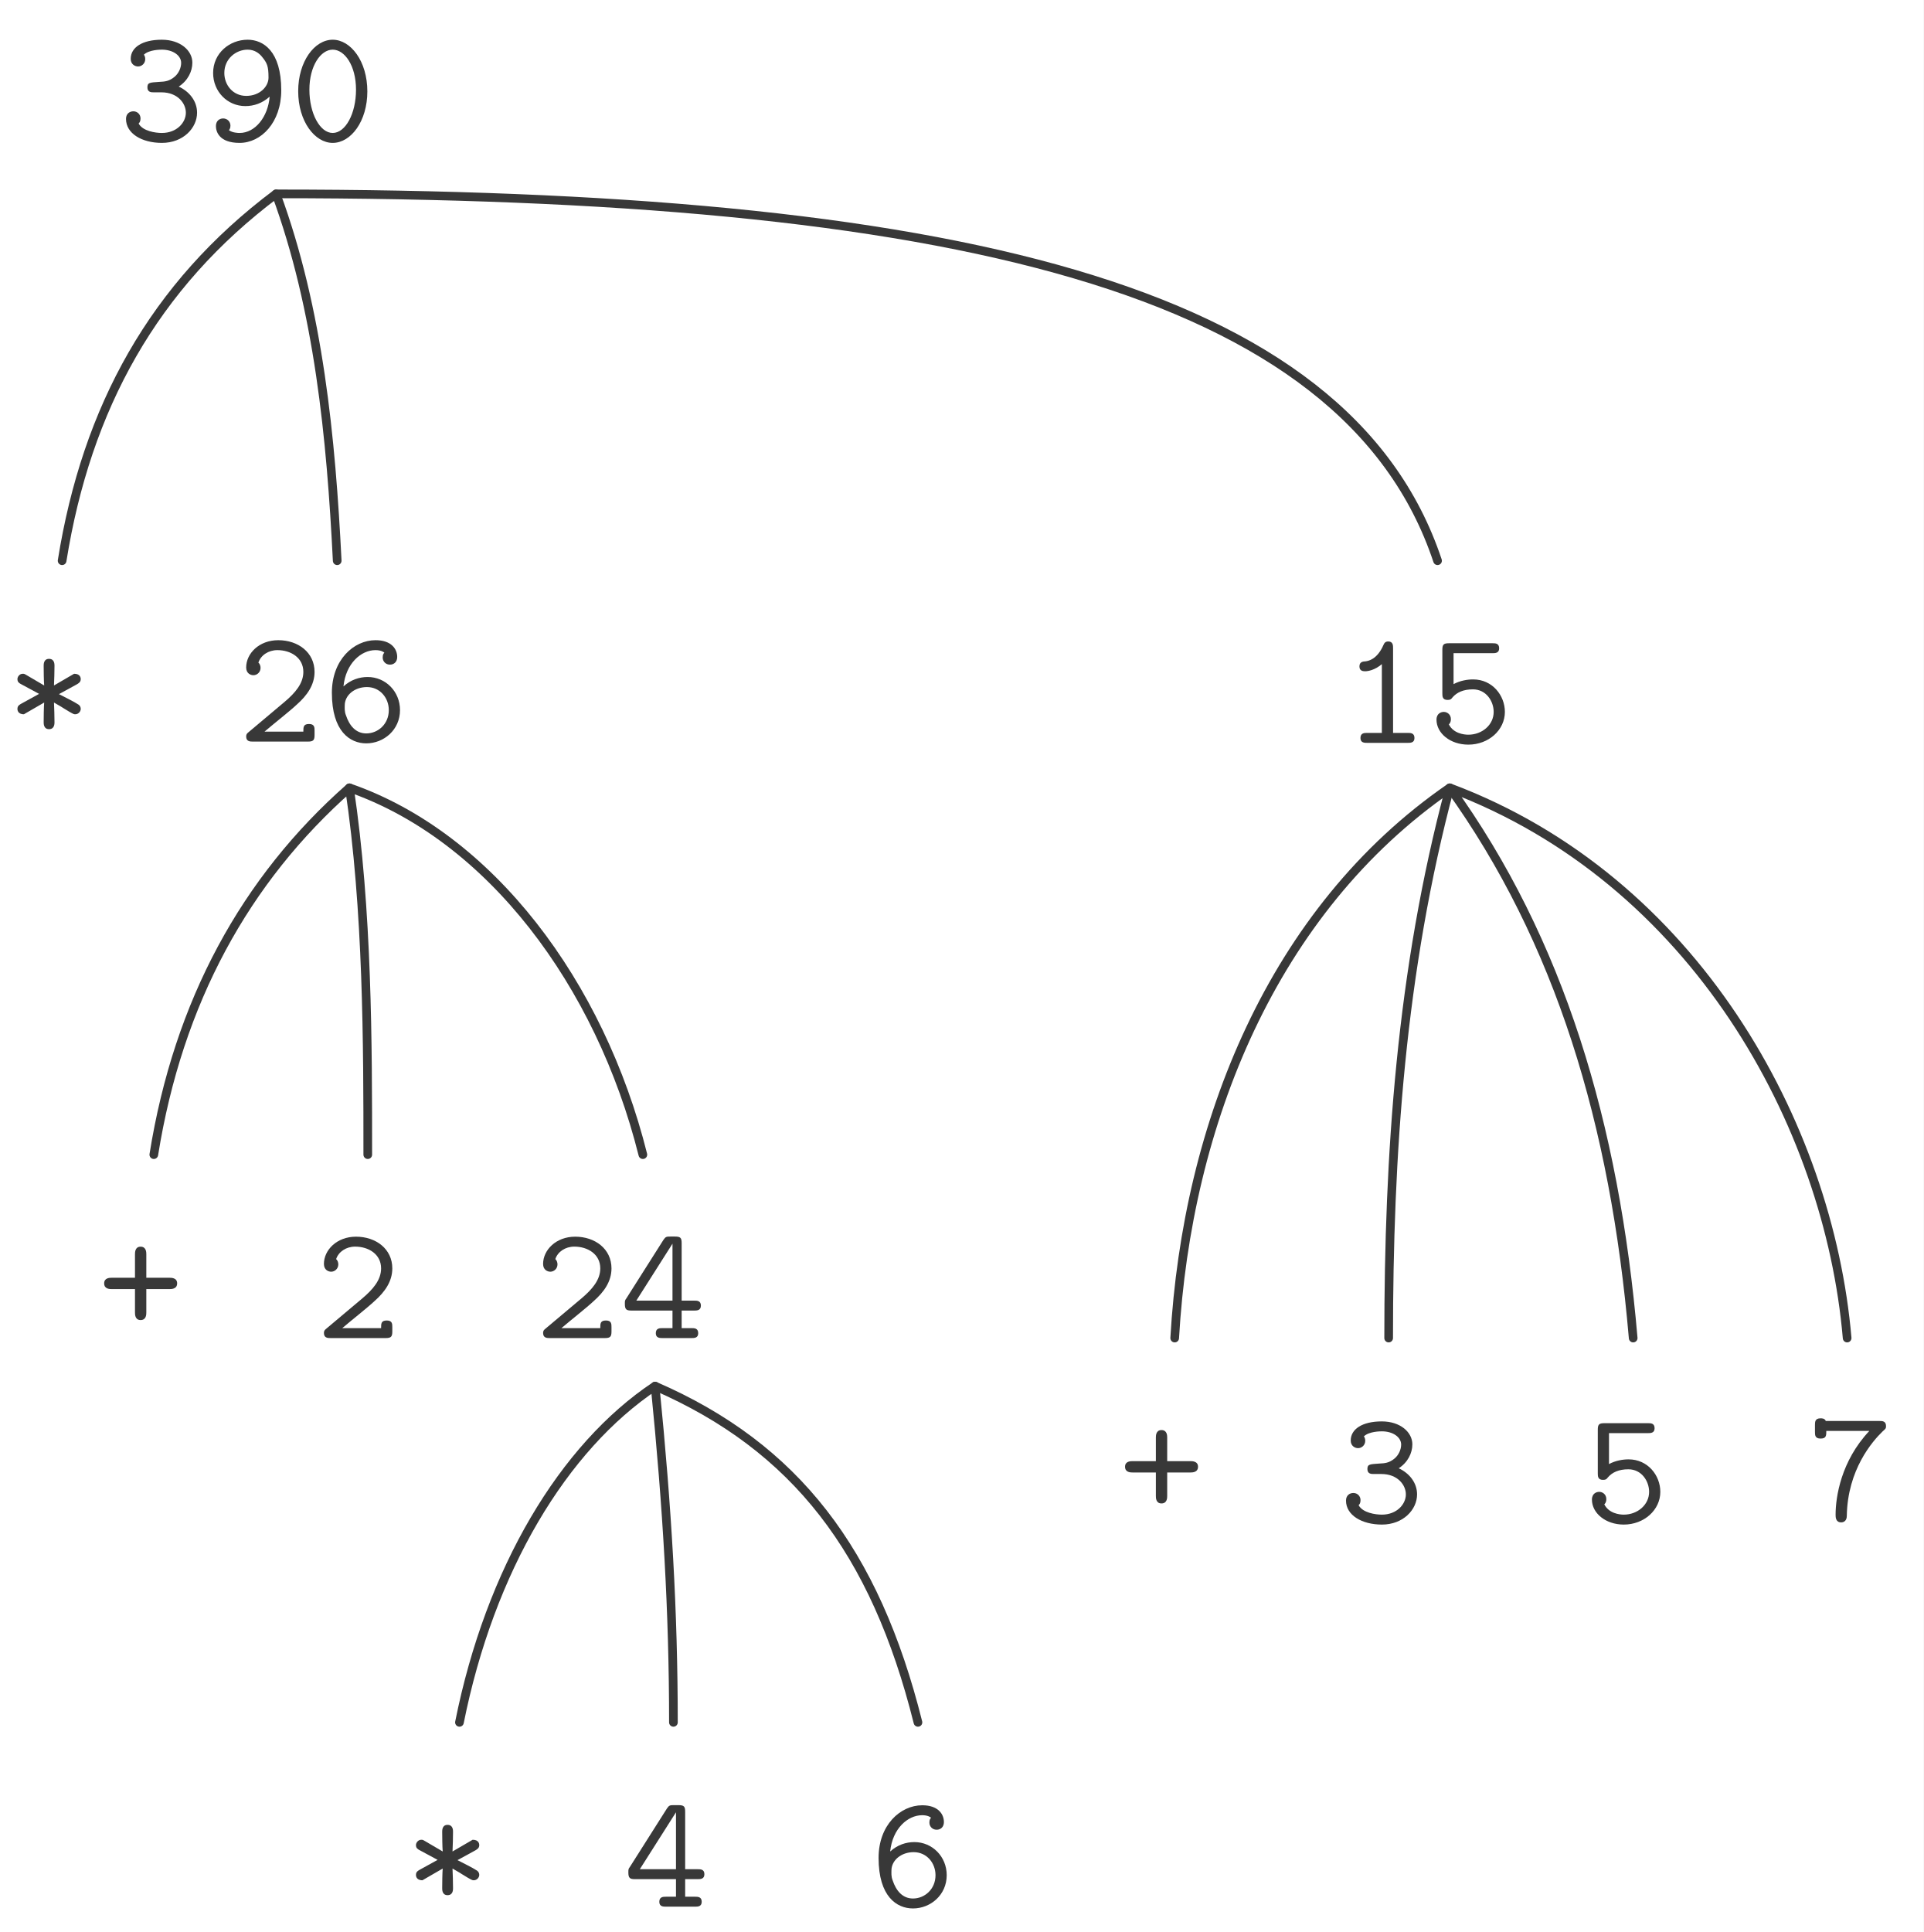
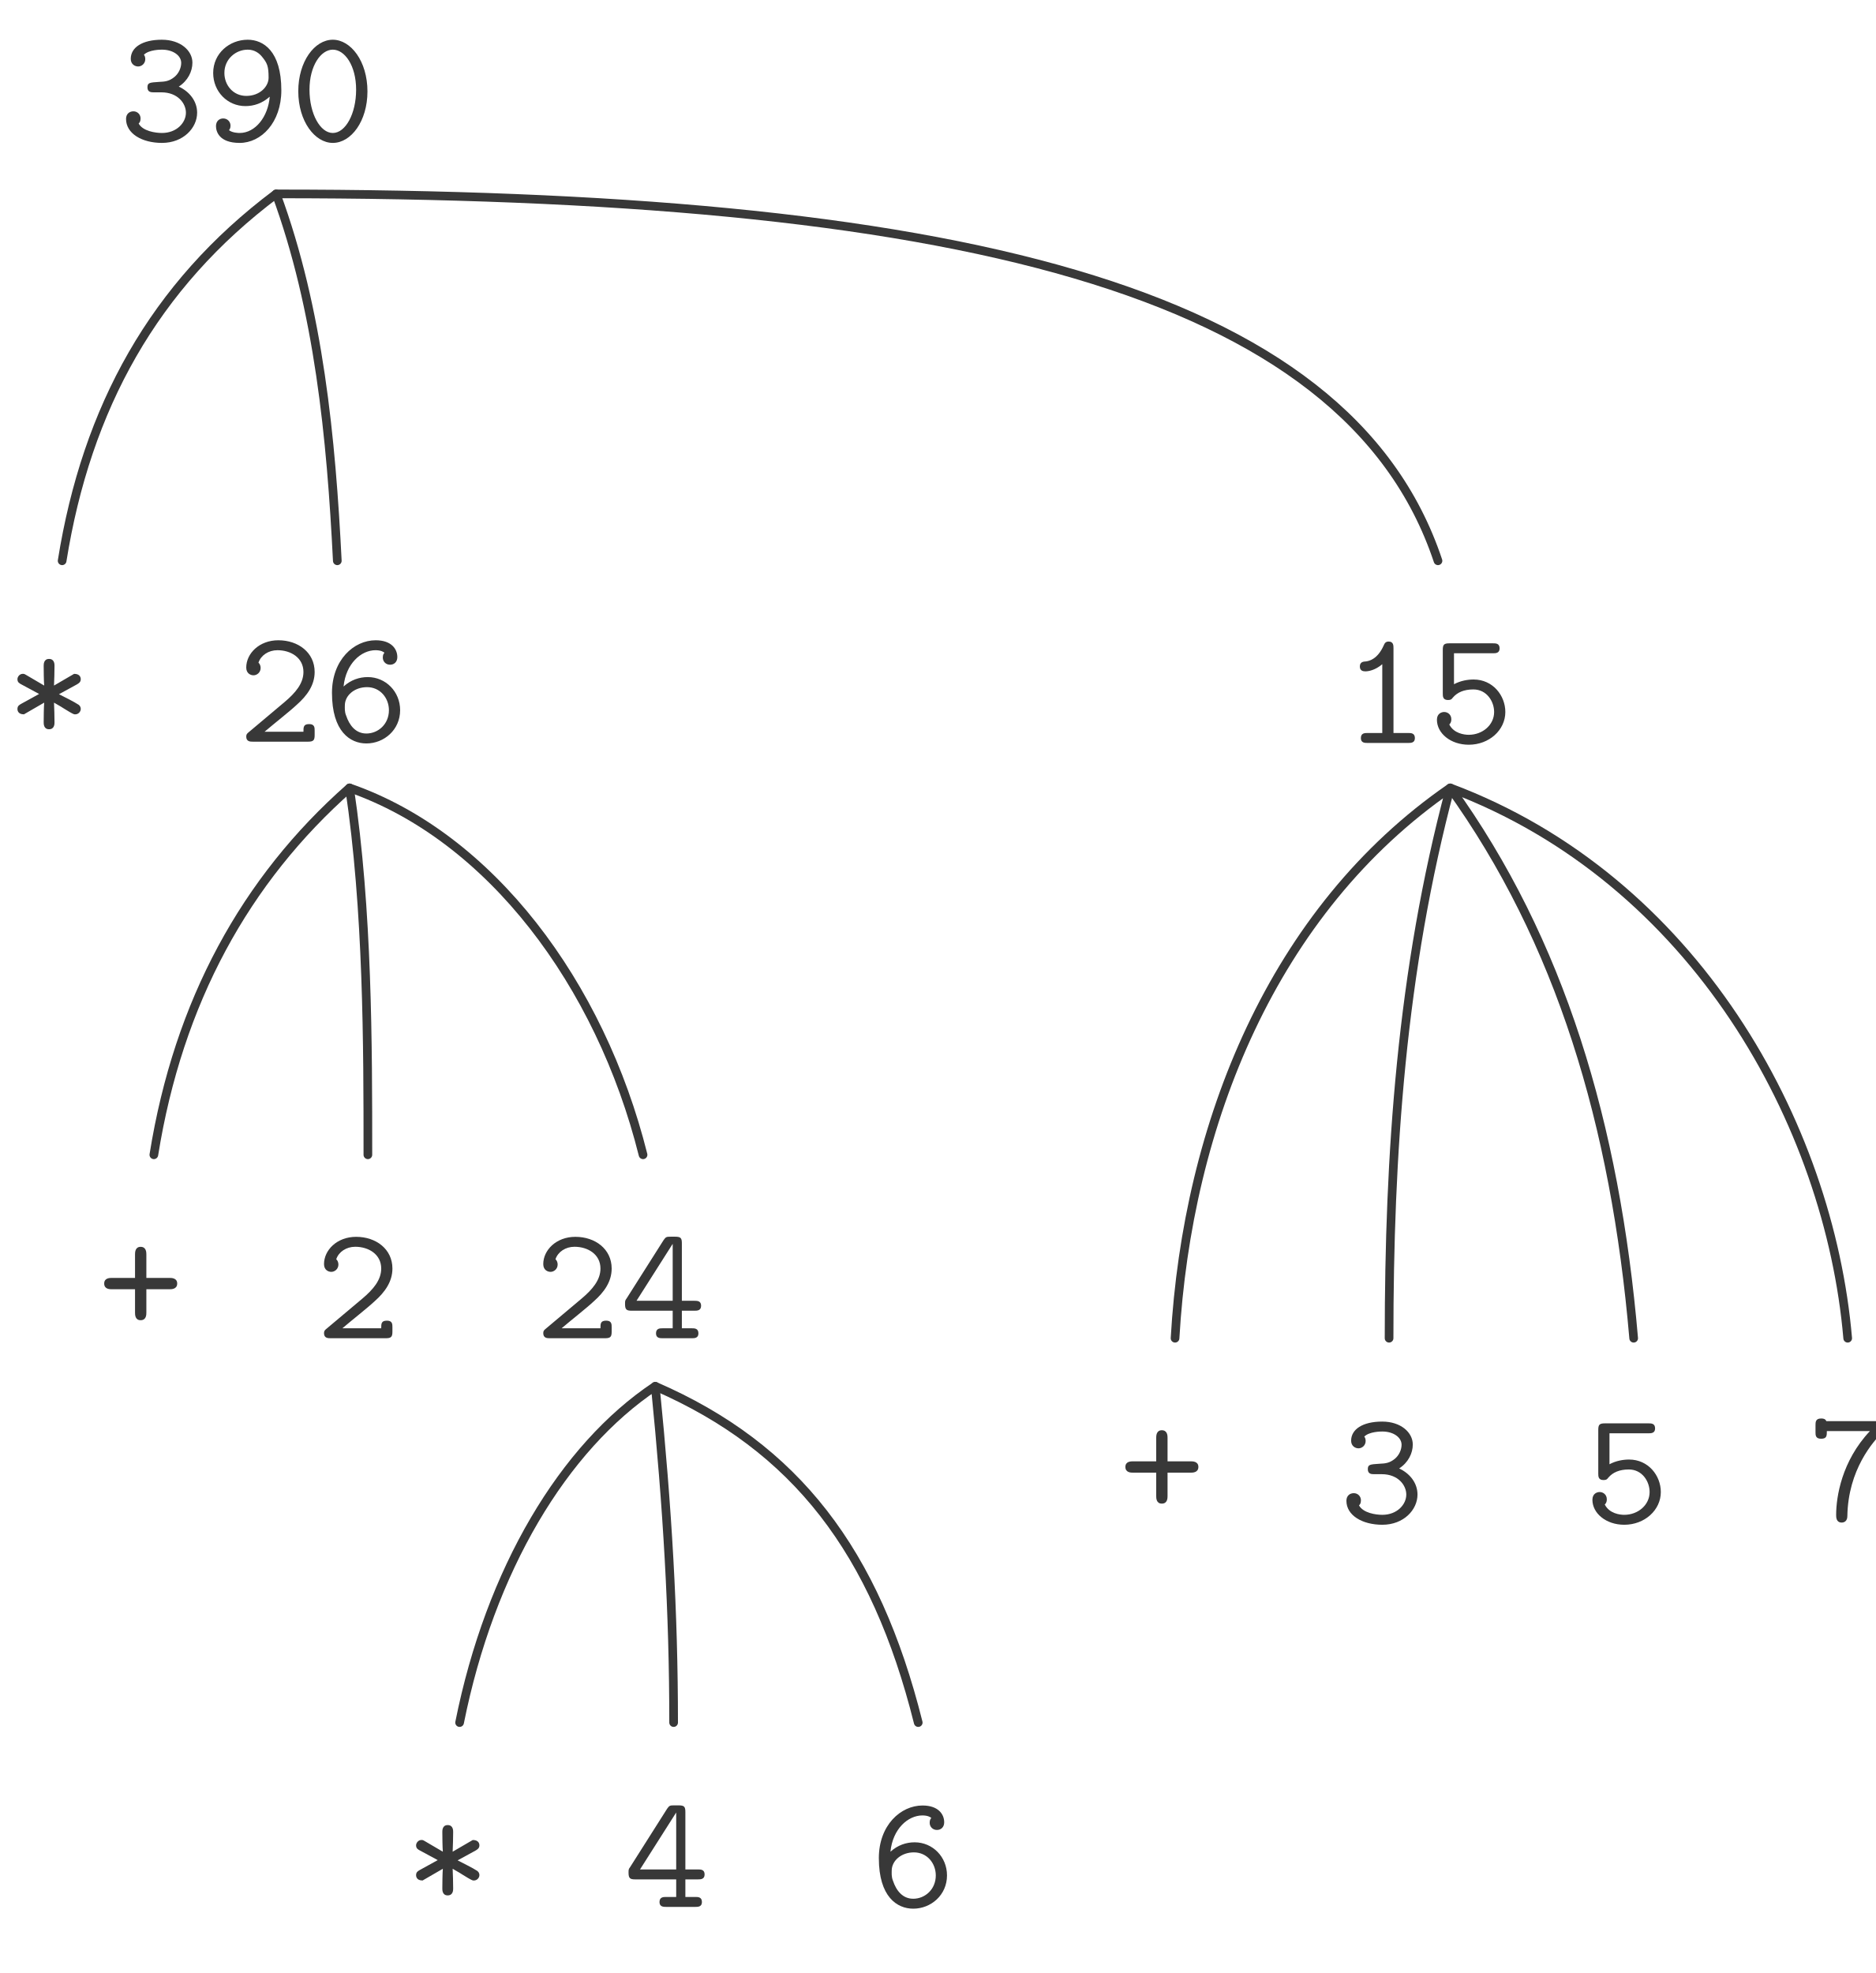
- <svg xmlns="http://www.w3.org/2000/svg" preserveAspectRatio="xMinYMin meet" viewBox="0 0 236 237" id="svg2" style="display:inline" version="1.1">
+ <svg xmlns="http://www.w3.org/2000/svg" preserveAspectRatio="xMinYMin meet" viewBox="0 0 230 242" id="svg2" style="display:inline" version="1.1" width="230" height="242">
  <defs id="defs4">
    <marker refX="0" refY="0" orient="auto" id="Arrow1Mend" style="overflow:visible">
-       <path d="M 0,0 5,-5 -12.5,0 5,5 0,0 z" transform="matrix(-0.4,0,0,-0.4,-4,0)" id="path3842" style="fill-rule:evenodd;stroke:#383838;stroke-width:1pt;marker-start:none" />
+       <path d="M 0,0 5,-5 -12.5,0 5,5 Z" transform="matrix(-0.4,0,0,-0.4,-4,0)" id="path3842" style="fill-rule:evenodd;stroke:#383838;stroke-width:1pt;marker-start:none" />
    </marker>
  </defs>
-   <rect width="100%" height="100%" fill="white" />
+   <rect width="101.854%" height="103.708%" fill="#ffffff" id="rect15" x="0" y="0" style="stroke-width:1.028" />
  <g transform="translate(-145.5054,-223.6979)" id="layer2" style="display:inline">
-     <text x="513.571" y="283.076" id="text3021" xml:space="preserve" style="font-size:20px;font-style:normal;font-variant:normal;font-weight:normal;font-stretch:normal;line-height:125%;letter-spacing:0px;word-spacing:0px;fill:#383838;fill-opacity:1;stroke:none;font-family:Latin Modern Mono;-inkscape-font-specification:Latin Modern Mono">
+     <text x="513.571" y="283.076" id="text3021" xml:space="preserve" style="font-style:normal;font-variant:normal;font-weight:normal;font-stretch:normal;font-size:20px;line-height:125%;font-family:'Latin Modern Mono';-inkscape-font-specification:'Latin Modern Mono';letter-spacing:0px;word-spacing:0px;fill:#383838;fill-opacity:1;stroke:none">
      <tspan x="513.571" y="283.076" id="tspan3023" />
    </text>
-     <text x="405.714" y="258.791" id="text3025" xml:space="preserve" style="font-size:20px;font-style:normal;font-variant:normal;font-weight:normal;font-stretch:normal;line-height:125%;letter-spacing:0px;word-spacing:0px;fill:#383838;fill-opacity:1;stroke:none;font-family:Courier New;-inkscape-font-specification:Courier New">
+     <text x="405.714" y="258.791" id="text3025" xml:space="preserve" style="font-style:normal;font-variant:normal;font-weight:normal;font-stretch:normal;font-size:20px;line-height:125%;font-family:'Courier New';-inkscape-font-specification:'Courier New';letter-spacing:0px;word-spacing:0px;fill:#383838;fill-opacity:1;stroke:none">
      <tspan x="405.714" y="258.791" id="tspan3027" />
    </text>
-     <text x="425" y="258.791" id="text3029" xml:space="preserve" style="font-size:20px;font-style:normal;font-variant:normal;font-weight:normal;font-stretch:normal;line-height:125%;letter-spacing:0px;word-spacing:0px;fill:#383838;fill-opacity:1;stroke:none;font-family:Latin Modern Mono;-inkscape-font-specification:Latin Modern Mono">
+     <text x="425" y="258.791" id="text3029" xml:space="preserve" style="font-style:normal;font-variant:normal;font-weight:normal;font-stretch:normal;font-size:20px;line-height:125%;font-family:'Latin Modern Mono';-inkscape-font-specification:'Latin Modern Mono';letter-spacing:0px;word-spacing:0px;fill:#383838;fill-opacity:1;stroke:none">
      <tspan x="425" y="258.791" id="tspan3031" />
    </text>
-     <text x="432.143" y="250.934" id="text3033" xml:space="preserve" style="font-size:20px;font-style:normal;font-variant:normal;font-weight:normal;font-stretch:normal;line-height:125%;letter-spacing:0px;word-spacing:0px;fill:#383838;fill-opacity:1;stroke:none;font-family:FreeMono;-inkscape-font-specification:FreeMono">
+     <text x="432.143" y="250.934" id="text3033" xml:space="preserve" style="font-style:normal;font-variant:normal;font-weight:normal;font-stretch:normal;font-size:20px;line-height:125%;font-family:FreeMono;-inkscape-font-specification:FreeMono;letter-spacing:0px;word-spacing:0px;fill:#383838;fill-opacity:1;stroke:none">
      <tspan x="432.143" y="250.934" id="tspan3035" />
    </text>
-     <text x="422.857" y="254.505" id="text3037" xml:space="preserve" style="font-size:20px;font-style:normal;font-variant:normal;font-weight:normal;font-stretch:normal;line-height:125%;letter-spacing:0px;word-spacing:0px;fill:#383838;fill-opacity:1;stroke:none;font-family:FreeMono;-inkscape-font-specification:FreeMono">
+     <text x="422.857" y="254.505" id="text3037" xml:space="preserve" style="font-style:normal;font-variant:normal;font-weight:normal;font-stretch:normal;font-size:20px;line-height:125%;font-family:FreeMono;-inkscape-font-specification:FreeMono;letter-spacing:0px;word-spacing:0px;fill:#383838;fill-opacity:1;stroke:none">
      <tspan x="422.857" y="254.505" id="tspan3039" />
    </text>
-     <text x="420.714" y="258.791" id="text3041" xml:space="preserve" style="font-size:20px;font-style:normal;font-variant:normal;font-weight:normal;font-stretch:normal;line-height:125%;letter-spacing:0px;word-spacing:0px;fill:#383838;fill-opacity:1;stroke:none;font-family:Liberation Mono;-inkscape-font-specification:Liberation Mono">
+     <text x="420.714" y="258.791" id="text3041" xml:space="preserve" style="font-style:normal;font-variant:normal;font-weight:normal;font-stretch:normal;font-size:20px;line-height:125%;font-family:'Liberation Mono';-inkscape-font-specification:'Liberation Mono';letter-spacing:0px;word-spacing:0px;fill:#383838;fill-opacity:1;stroke:none">
      <tspan x="420.714" y="258.791" id="tspan3043" style="font-size:22px" />
    </text>
-     <text x="235" y="259.505" id="text3045" xml:space="preserve" style="font-size:20px;font-style:normal;font-variant:normal;font-weight:normal;font-stretch:normal;line-height:125%;letter-spacing:0px;word-spacing:0px;fill:#383838;fill-opacity:1;stroke:none;font-family:Liberation Mono;-inkscape-font-specification:Liberation Mono">
+     <text x="235" y="259.505" id="text3045" xml:space="preserve" style="font-style:normal;font-variant:normal;font-weight:normal;font-stretch:normal;font-size:20px;line-height:125%;font-family:'Liberation Mono';-inkscape-font-specification:'Liberation Mono';letter-spacing:0px;word-spacing:0px;fill:#383838;fill-opacity:1;stroke:none">
      <tspan x="235" y="259.505" id="tspan3047" style="font-size:22px" />
    </text>
-     <text x="281.429" y="347.362" id="text3049" xml:space="preserve" style="font-size:22px;font-style:normal;font-variant:normal;font-weight:normal;font-stretch:normal;line-height:125%;letter-spacing:0px;word-spacing:0px;fill:#383838;fill-opacity:1;stroke:none;font-family:Liberation Mono;-inkscape-font-specification:Liberation Mono">
+     <text x="281.429" y="347.362" id="text3049" xml:space="preserve" style="font-style:normal;font-variant:normal;font-weight:normal;font-stretch:normal;font-size:22px;line-height:125%;font-family:'Liberation Mono';-inkscape-font-specification:'Liberation Mono';letter-spacing:0px;word-spacing:0px;fill:#383838;fill-opacity:1;stroke:none">
      <tspan x="281.429" y="347.362" id="tspan3051" />
    </text>
-     <text x="285" y="258.076" id="text3053" xml:space="preserve" style="font-size:22px;font-style:normal;font-variant:normal;font-weight:normal;font-stretch:normal;line-height:125%;letter-spacing:0px;word-spacing:0px;fill:#383838;fill-opacity:1;stroke:none;font-family:LMMono12;-inkscape-font-specification:LMMono12">
+     <text x="285" y="258.076" id="text3053" xml:space="preserve" style="font-style:normal;font-variant:normal;font-weight:normal;font-stretch:normal;font-size:22px;line-height:125%;font-family:LMMono12;-inkscape-font-specification:LMMono12;letter-spacing:0px;word-spacing:0px;fill:#383838;fill-opacity:1;stroke:none">
      <tspan x="285" y="258.076" id="tspan3055" style="font-size:24px" />
    </text>
-     <text x="473.571" y="380.934" id="text3057" xml:space="preserve" style="font-size:24px;font-style:normal;font-variant:normal;font-weight:normal;font-stretch:normal;line-height:125%;letter-spacing:0px;word-spacing:0px;fill:#383838;fill-opacity:1;stroke:none;font-family:LMMono12;-inkscape-font-specification:LMMono12">
+     <text x="473.571" y="380.934" id="text3057" xml:space="preserve" style="font-style:normal;font-variant:normal;font-weight:normal;font-stretch:normal;font-size:24px;line-height:125%;font-family:LMMono12;-inkscape-font-specification:LMMono12;letter-spacing:0px;word-spacing:0px;fill:#383838;fill-opacity:1;stroke:none">
      <tspan x="473.571" y="380.934" id="tspan3059" />
    </text>
-     <text x="397.143" y="221.648" id="text3061" xml:space="preserve" style="font-size:24px;font-style:normal;font-variant:normal;font-weight:normal;font-stretch:normal;line-height:125%;letter-spacing:0px;word-spacing:0px;fill:#383838;fill-opacity:1;stroke:none;font-family:LMMono12;-inkscape-font-specification:LMMono12">
+     <text x="397.143" y="221.648" id="text3061" xml:space="preserve" style="font-style:normal;font-variant:normal;font-weight:normal;font-stretch:normal;font-size:24px;line-height:125%;font-family:LMMono12;-inkscape-font-specification:LMMono12;letter-spacing:0px;word-spacing:0px;fill:#383838;fill-opacity:1;stroke:none">
      <tspan x="397.143" y="221.648" id="tspan3063" />
    </text>
-     <text x="420.714" y="396.648" id="text3065" xml:space="preserve" style="font-size:24px;font-style:normal;font-variant:normal;font-weight:normal;font-stretch:normal;line-height:125%;letter-spacing:0px;word-spacing:0px;fill:#383838;fill-opacity:1;stroke:none;font-family:LMMono12;-inkscape-font-specification:LMMono12">
+     <text x="420.714" y="396.648" id="text3065" xml:space="preserve" style="font-style:normal;font-variant:normal;font-weight:normal;font-stretch:normal;font-size:24px;line-height:125%;font-family:LMMono12;-inkscape-font-specification:LMMono12;letter-spacing:0px;word-spacing:0px;fill:#383838;fill-opacity:1;stroke:none">
      <tspan x="420.714" y="396.648" id="tspan3067" />
    </text>
-     <path d="m 153.126,292.482 c 3,-18.75 11.25,-33.75 26.25,-45 5.25,14.25 6.75,30 7.5,45" id="path3911" style="fill:none;stroke:#383838;stroke-width:1.063;stroke-linecap:round;stroke-linejoin:round;stroke-miterlimit:4;stroke-opacity:1;stroke-dasharray:none" />
-     <path d="m 179.376,247.481 c 82.5,0 131.25,11.25 142.5,45" id="path3913" style="fill:none;stroke:#383838;stroke-width:1.063;stroke-linecap:round;stroke-linejoin:round;stroke-miterlimit:4;stroke-opacity:1;stroke-dasharray:none" />
-     <path d="m 164.376,365.339 c 3,-18.75 11.25,-33.75 24,-45 2.25,15 2.25,31.473 2.25,45" id="path3915" style="fill:none;stroke:#383838;stroke-width:1.063;stroke-linecap:round;stroke-linejoin:round;stroke-miterlimit:4;stroke-opacity:1;stroke-dasharray:none" />
-     <path d="m 188.376,320.339 c 17.25,6 30.75,24 36,45" id="path3917" style="fill:none;stroke:#383838;stroke-width:1.063;stroke-linecap:round;stroke-linejoin:round;stroke-miterlimit:4;stroke-opacity:1;stroke-dasharray:none" />
-     <path d="m 289.627,387.839 c 1.5,-26.25 12,-52.5 33.75,-67.5 -6,22.5 -7.5,45 -7.5,67.5" id="path3919" style="fill:none;stroke:#383838;stroke-width:1.063;stroke-linecap:round;stroke-linejoin:round;stroke-miterlimit:4;stroke-opacity:1;stroke-dasharray:none" />
-     <path d="m 345.877,387.839 c -2.25,-26.25 -9,-48.75 -22.5,-67.5 30,11.25 46.5,41.25 48.75,67.5" id="path3921" style="fill:none;stroke:#383838;stroke-width:1.063;stroke-linecap:round;stroke-linejoin:round;stroke-miterlimit:4;stroke-opacity:1;stroke-dasharray:none;marker-mid:none" />
-     <path d="m 201.876,434.982 c 3.75,-18.75 12.75,-33.75 24,-41.25 1.5,15 2.25,27.75 2.25,41.25" id="path3923" style="fill:none;stroke:#383838;stroke-width:1.063;stroke-linecap:round;stroke-linejoin:round;stroke-miterlimit:4;stroke-opacity:1;stroke-dasharray:none" />
-     <path d="m 225.877,393.732 c 17.25,7.5 27,20.25 32.25,41.25" id="path3925" style="fill:none;stroke:#383838;stroke-width:1.063;stroke-linecap:round;stroke-linejoin:round;stroke-miterlimit:4;stroke-opacity:1;stroke-dasharray:none" />
+     <path d="m 153.126,292.482 c 3,-18.75 11.25,-33.75 26.25,-45 5.25,14.25 6.75,30 7.5,45" id="path3911" style="fill:none;stroke:#383838;stroke-width:1.063;stroke-linecap:round;stroke-linejoin:round;stroke-miterlimit:4;stroke-dasharray:none;stroke-opacity:1" />
+     <path d="m 179.376,247.481 c 82.5,0 131.25,11.25 142.5,45" id="path3913" style="fill:none;stroke:#383838;stroke-width:1.063;stroke-linecap:round;stroke-linejoin:round;stroke-miterlimit:4;stroke-dasharray:none;stroke-opacity:1" />
+     <path d="m 164.376,365.339 c 3,-18.75 11.25,-33.75 24,-45 2.25,15 2.25,31.473 2.25,45" id="path3915" style="fill:none;stroke:#383838;stroke-width:1.063;stroke-linecap:round;stroke-linejoin:round;stroke-miterlimit:4;stroke-dasharray:none;stroke-opacity:1" />
+     <path d="m 188.376,320.339 c 17.25,6 30.75,24 36,45" id="path3917" style="fill:none;stroke:#383838;stroke-width:1.063;stroke-linecap:round;stroke-linejoin:round;stroke-miterlimit:4;stroke-dasharray:none;stroke-opacity:1" />
+     <path d="m 289.627,387.839 c 1.5,-26.25 12,-52.5 33.75,-67.5 -6,22.5 -7.5,45 -7.5,67.5" id="path3919" style="fill:none;stroke:#383838;stroke-width:1.063;stroke-linecap:round;stroke-linejoin:round;stroke-miterlimit:4;stroke-dasharray:none;stroke-opacity:1" />
+     <path d="m 345.877,387.839 c -2.25,-26.25 -9,-48.75 -22.5,-67.5 30,11.25 46.5,41.25 48.75,67.5" id="path3921" style="fill:none;stroke:#383838;stroke-width:1.063;stroke-linecap:round;stroke-linejoin:round;stroke-miterlimit:4;stroke-dasharray:none;stroke-opacity:1;marker-mid:none" />
+     <path d="m 201.876,434.982 c 3.75,-18.75 12.75,-33.75 24,-41.25 1.5,15 2.25,27.75 2.25,41.25" id="path3923" style="fill:none;stroke:#383838;stroke-width:1.063;stroke-linecap:round;stroke-linejoin:round;stroke-miterlimit:4;stroke-dasharray:none;stroke-opacity:1" />
+     <path d="m 225.877,393.732 c 17.25,7.5 27,20.25 32.25,41.25" id="path3925" style="fill:none;stroke:#383838;stroke-width:1.063;stroke-linecap:round;stroke-linejoin:round;stroke-miterlimit:4;stroke-dasharray:none;stroke-opacity:1" />
  </g>
  <g transform="translate(-145.5054,-223.6979)" id="layer1" style="display:inline">
-     <text x="310.198" y="314.825" id="text3081" xml:space="preserve" style="font-size:20px;font-style:normal;font-variant:normal;font-weight:normal;font-stretch:normal;line-height:125%;letter-spacing:0px;word-spacing:0px;fill:#383838;fill-opacity:1;stroke:none;display:inline;font-family:LMMono12;-inkscape-font-specification:LMMono12">
-       <tspan x="310.198" y="314.825" id="tspan3083" style="font-size:20px;font-style:normal;font-variant:normal;font-weight:normal;font-stretch:normal;font-family:Latin Modern Mono;-inkscape-font-specification:Latin Modern Mono">15</tspan>
+     <text x="310.198" y="314.825" id="text3081" xml:space="preserve" style="font-style:normal;font-variant:normal;font-weight:normal;font-stretch:normal;font-size:20px;line-height:125%;font-family:LMMono12;-inkscape-font-specification:LMMono12;letter-spacing:0px;word-spacing:0px;display:inline;fill:#383838;fill-opacity:1;stroke:none">
+       <tspan x="310.198" y="314.825" id="tspan3083" style="font-style:normal;font-variant:normal;font-weight:normal;font-stretch:normal;font-size:20px;font-family:'Latin Modern Mono';-inkscape-font-specification:'Latin Modern Mono'">15</tspan>
    </text>
-     <text x="174.662" y="314.668" id="text3089" xml:space="preserve" style="font-size:20px;font-style:normal;font-variant:normal;font-weight:normal;font-stretch:normal;line-height:125%;letter-spacing:0px;word-spacing:0px;fill:#383838;fill-opacity:1;stroke:none;display:inline;font-family:LMMono12;-inkscape-font-specification:LMMono12">
-       <tspan x="174.662" y="314.668" id="tspan3091" style="font-size:20px;font-style:normal;font-variant:normal;font-weight:normal;font-stretch:normal;font-family:Latin Modern Mono;-inkscape-font-specification:Latin Modern Mono">26</tspan>
+     <text x="174.662" y="314.668" id="text3089" xml:space="preserve" style="font-style:normal;font-variant:normal;font-weight:normal;font-stretch:normal;font-size:20px;line-height:125%;font-family:LMMono12;-inkscape-font-specification:LMMono12;letter-spacing:0px;word-spacing:0px;display:inline;fill:#383838;fill-opacity:1;stroke:none">
+       <tspan x="174.662" y="314.668" id="tspan3091" style="font-style:normal;font-variant:normal;font-weight:normal;font-stretch:normal;font-size:20px;font-family:'Latin Modern Mono';-inkscape-font-specification:'Latin Modern Mono'">26</tspan>
    </text>
-     <text x="211.091" y="387.839" id="text3093" xml:space="preserve" style="font-size:20px;font-style:normal;font-variant:normal;font-weight:normal;font-stretch:normal;line-height:125%;letter-spacing:0px;word-spacing:0px;fill:#383838;fill-opacity:1;stroke:none;display:inline;font-family:LMMono12;-inkscape-font-specification:LMMono12">
-       <tspan x="211.091" y="387.839" id="tspan3095" style="font-size:20px;font-style:normal;font-variant:normal;font-weight:normal;font-stretch:normal;font-family:Latin Modern Mono;-inkscape-font-specification:Latin Modern Mono">24</tspan>
+     <text x="211.091" y="387.839" id="text3093" xml:space="preserve" style="font-style:normal;font-variant:normal;font-weight:normal;font-stretch:normal;font-size:20px;line-height:125%;font-family:LMMono12;-inkscape-font-specification:LMMono12;letter-spacing:0px;word-spacing:0px;display:inline;fill:#383838;fill-opacity:1;stroke:none">
+       <tspan x="211.091" y="387.839" id="tspan3095" style="font-style:normal;font-variant:normal;font-weight:normal;font-stretch:normal;font-size:20px;font-family:'Latin Modern Mono';-inkscape-font-specification:'Latin Modern Mono'">24</tspan>
    </text>
-     <text x="184.198" y="387.839" id="text3097" xml:space="preserve" style="font-size:20px;font-style:normal;font-variant:normal;font-weight:normal;font-stretch:normal;line-height:125%;letter-spacing:0px;word-spacing:0px;fill:#383838;fill-opacity:1;stroke:none;display:inline;font-family:LMMono12;-inkscape-font-specification:LMMono12">
-       <tspan x="184.198" y="387.839" id="tspan3099" style="font-size:20px;font-style:normal;font-variant:normal;font-weight:normal;font-stretch:normal;font-family:Latin Modern Mono;-inkscape-font-specification:Latin Modern Mono">2</tspan>
+     <text x="184.198" y="387.839" id="text3097" xml:space="preserve" style="font-style:normal;font-variant:normal;font-weight:normal;font-stretch:normal;font-size:20px;line-height:125%;font-family:LMMono12;-inkscape-font-specification:LMMono12;letter-spacing:0px;word-spacing:0px;display:inline;fill:#383838;fill-opacity:1;stroke:none">
+       <tspan x="184.198" y="387.839" id="tspan3099" style="font-style:normal;font-variant:normal;font-weight:normal;font-stretch:normal;font-size:20px;font-family:'Latin Modern Mono';-inkscape-font-specification:'Latin Modern Mono'">2</tspan>
    </text>
-     <text x="160.091" y="241.007" id="text3101" xml:space="preserve" style="font-size:20px;font-style:normal;font-variant:normal;font-weight:normal;font-stretch:normal;line-height:125%;letter-spacing:0px;word-spacing:0px;fill:#383838;fill-opacity:1;stroke:none;display:inline;font-family:LMMono12;-inkscape-font-specification:LMMono12">
-       <tspan x="160.091" y="241.007" id="tspan3103" style="font-size:20px;font-style:normal;font-variant:normal;font-weight:normal;font-stretch:normal;font-family:Latin Modern Mono;-inkscape-font-specification:Latin Modern Mono">390</tspan>
+     <text x="160.091" y="241.007" id="text3101" xml:space="preserve" style="font-style:normal;font-variant:normal;font-weight:normal;font-stretch:normal;font-size:20px;line-height:125%;font-family:LMMono12;-inkscape-font-specification:LMMono12;letter-spacing:0px;word-spacing:0px;display:inline;fill:#383838;fill-opacity:1;stroke:none">
+       <tspan x="160.091" y="241.007" id="tspan3103" style="font-style:normal;font-variant:normal;font-weight:normal;font-stretch:normal;font-size:20px;font-family:'Latin Modern Mono';-inkscape-font-specification:'Latin Modern Mono'">390</tspan>
    </text>
-     <text x="367.305" y="410.232" id="text3105" xml:space="preserve" style="font-size:20px;font-style:normal;font-variant:normal;font-weight:normal;font-stretch:normal;line-height:125%;letter-spacing:0px;word-spacing:0px;fill:#383838;fill-opacity:1;stroke:none;display:inline;font-family:LMMono12;-inkscape-font-specification:LMMono12">
-       <tspan x="367.305" y="410.232" id="tspan3107" style="font-size:20px;font-style:normal;font-variant:normal;font-weight:normal;font-stretch:normal;font-family:Latin Modern Mono;-inkscape-font-specification:Latin Modern Mono">7</tspan>
+     <text x="367.305" y="410.232" id="text3105" xml:space="preserve" style="font-style:normal;font-variant:normal;font-weight:normal;font-stretch:normal;font-size:20px;line-height:125%;font-family:LMMono12;-inkscape-font-specification:LMMono12;letter-spacing:0px;word-spacing:0px;display:inline;fill:#383838;fill-opacity:1;stroke:none">
+       <tspan x="367.305" y="410.232" id="tspan3107" style="font-style:normal;font-variant:normal;font-weight:normal;font-stretch:normal;font-size:20px;font-family:'Latin Modern Mono';-inkscape-font-specification:'Latin Modern Mono'">7</tspan>
    </text>
-     <text x="339.77" y="410.5" id="text3109" xml:space="preserve" style="font-size:20px;font-style:normal;font-variant:normal;font-weight:normal;font-stretch:normal;line-height:125%;letter-spacing:0px;word-spacing:0px;fill:#383838;fill-opacity:1;stroke:none;display:inline;font-family:LMMono12;-inkscape-font-specification:LMMono12">
-       <tspan x="339.77" y="410.5" id="tspan3111" style="font-size:20px;font-style:normal;font-variant:normal;font-weight:normal;font-stretch:normal;font-family:Latin Modern Mono;-inkscape-font-specification:Latin Modern Mono">5</tspan>
+     <text x="339.77" y="410.5" id="text3109" xml:space="preserve" style="font-style:normal;font-variant:normal;font-weight:normal;font-stretch:normal;font-size:20px;line-height:125%;font-family:LMMono12;-inkscape-font-specification:LMMono12;letter-spacing:0px;word-spacing:0px;display:inline;fill:#383838;fill-opacity:1;stroke:none">
+       <tspan x="339.77" y="410.5" id="tspan3111" style="font-style:normal;font-variant:normal;font-weight:normal;font-stretch:normal;font-size:20px;font-family:'Latin Modern Mono';-inkscape-font-specification:'Latin Modern Mono'">5</tspan>
    </text>
-     <text x="309.77" y="410.5" id="text3113" xml:space="preserve" style="font-size:20px;font-style:normal;font-variant:normal;font-weight:normal;font-stretch:normal;line-height:125%;letter-spacing:0px;word-spacing:0px;fill:#383838;fill-opacity:1;stroke:none;display:inline;font-family:LMMono12;-inkscape-font-specification:LMMono12">
-       <tspan x="309.77" y="410.5" id="tspan3115" style="font-size:20px;font-style:normal;font-variant:normal;font-weight:normal;font-stretch:normal;font-family:Latin Modern Mono;-inkscape-font-specification:Latin Modern Mono">3</tspan>
+     <text x="309.77" y="410.5" id="text3113" xml:space="preserve" style="font-style:normal;font-variant:normal;font-weight:normal;font-stretch:normal;font-size:20px;line-height:125%;font-family:LMMono12;-inkscape-font-specification:LMMono12;letter-spacing:0px;word-spacing:0px;display:inline;fill:#383838;fill-opacity:1;stroke:none">
+       <tspan x="309.77" y="410.5" id="tspan3115" style="font-style:normal;font-variant:normal;font-weight:normal;font-stretch:normal;font-size:20px;font-family:'Latin Modern Mono';-inkscape-font-specification:'Latin Modern Mono'">3</tspan>
    </text>
-     <text x="252.234" y="457.589" id="text3117" xml:space="preserve" style="font-size:20px;font-style:normal;font-variant:normal;font-weight:normal;font-stretch:normal;line-height:125%;letter-spacing:0px;word-spacing:0px;fill:#383838;fill-opacity:1;stroke:none;display:inline;font-family:LMMono12;-inkscape-font-specification:LMMono12">
-       <tspan x="252.234" y="457.589" id="tspan3119" style="font-size:20px;font-style:normal;font-variant:normal;font-weight:normal;font-stretch:normal;font-family:Latin Modern Mono;-inkscape-font-specification:Latin Modern Mono">6</tspan>
+     <text x="252.234" y="457.589" id="text3117" xml:space="preserve" style="font-style:normal;font-variant:normal;font-weight:normal;font-stretch:normal;font-size:20px;line-height:125%;font-family:LMMono12;-inkscape-font-specification:LMMono12;letter-spacing:0px;word-spacing:0px;display:inline;fill:#383838;fill-opacity:1;stroke:none">
+       <tspan x="252.234" y="457.589" id="tspan3119" style="font-style:normal;font-variant:normal;font-weight:normal;font-stretch:normal;font-size:20px;font-family:'Latin Modern Mono';-inkscape-font-specification:'Latin Modern Mono'">6</tspan>
    </text>
-     <text x="222.019" y="457.589" id="text3121" xml:space="preserve" style="font-size:20px;font-style:normal;font-variant:normal;font-weight:normal;font-stretch:normal;line-height:125%;letter-spacing:0px;word-spacing:0px;fill:#383838;fill-opacity:1;stroke:none;display:inline;font-family:LMMono12;-inkscape-font-specification:LMMono12">
-       <tspan x="222.019" y="457.589" id="tspan3123" style="font-size:20px;font-style:normal;font-variant:normal;font-weight:normal;font-stretch:normal;font-family:Latin Modern Mono;-inkscape-font-specification:Latin Modern Mono">4</tspan>
+     <text x="222.019" y="457.589" id="text3121" xml:space="preserve" style="font-style:normal;font-variant:normal;font-weight:normal;font-stretch:normal;font-size:20px;line-height:125%;font-family:LMMono12;-inkscape-font-specification:LMMono12;letter-spacing:0px;word-spacing:0px;display:inline;fill:#383838;fill-opacity:1;stroke:none">
+       <tspan x="222.019" y="457.589" id="tspan3123" style="font-style:normal;font-variant:normal;font-weight:normal;font-stretch:normal;font-size:20px;font-family:'Latin Modern Mono';-inkscape-font-specification:'Latin Modern Mono'">4</tspan>
    </text>
-     <text x="157.519" y="387.255" id="text3125" xml:space="preserve" style="font-size:20px;font-style:normal;font-variant:normal;font-weight:normal;font-stretch:normal;line-height:125%;letter-spacing:0px;word-spacing:0px;fill:#383838;fill-opacity:1;stroke:none;display:inline;font-family:LMMono12;-inkscape-font-specification:LMMono12">
-       <tspan x="157.519" y="387.255" id="tspan3127" style="font-size:20px;font-style:normal;font-variant:normal;font-weight:normal;font-stretch:normal;font-family:Latin Modern Mono;-inkscape-font-specification:Latin Modern Mono">+</tspan>
+     <text x="157.519" y="387.255" id="text3125" xml:space="preserve" style="font-style:normal;font-variant:normal;font-weight:normal;font-stretch:normal;font-size:20px;line-height:125%;font-family:LMMono12;-inkscape-font-specification:LMMono12;letter-spacing:0px;word-spacing:0px;display:inline;fill:#383838;fill-opacity:1;stroke:none">
+       <tspan x="157.519" y="387.255" id="tspan3127" style="font-style:normal;font-variant:normal;font-weight:normal;font-stretch:normal;font-size:20px;font-family:'Latin Modern Mono';-inkscape-font-specification:'Latin Modern Mono'">+</tspan>
    </text>
-     <text x="195.18" y="457.978" id="text3129" xml:space="preserve" style="font-size:20px;font-style:normal;font-variant:normal;font-weight:normal;font-stretch:normal;line-height:125%;letter-spacing:0px;word-spacing:0px;fill:#383838;fill-opacity:1;stroke:none;display:inline;font-family:LMMono12;-inkscape-font-specification:LMMono12">
-       <tspan x="195.18" y="457.978" dy="0" id="tspan3131" style="font-size:20px;font-style:normal;font-variant:normal;font-weight:normal;font-stretch:normal;font-family:Latin Modern Mono;-inkscape-font-specification:Latin Modern Mono">*</tspan>
+     <text x="195.18" y="457.978" id="text3129" xml:space="preserve" style="font-style:normal;font-variant:normal;font-weight:normal;font-stretch:normal;font-size:20px;line-height:125%;font-family:LMMono12;-inkscape-font-specification:LMMono12;letter-spacing:0px;word-spacing:0px;display:inline;fill:#383838;fill-opacity:1;stroke:none">
+       <tspan x="195.18" y="457.978" dy="0" id="tspan3131" style="font-style:normal;font-variant:normal;font-weight:normal;font-stretch:normal;font-size:20px;font-family:'Latin Modern Mono';-inkscape-font-specification:'Latin Modern Mono'">*</tspan>
    </text>
-     <text x="146.287" y="314.942" id="text3133" xml:space="preserve" style="font-size:20px;font-style:normal;font-variant:normal;font-weight:normal;font-stretch:normal;line-height:125%;letter-spacing:0px;word-spacing:0px;fill:#383838;fill-opacity:1;stroke:none;display:inline;font-family:LMMono12;-inkscape-font-specification:LMMono12">
-       <tspan x="146.287" y="314.942" dy="0" id="tspan3135" style="font-size:20px;font-style:normal;font-variant:normal;font-weight:normal;font-stretch:normal;font-family:Latin Modern Mono;-inkscape-font-specification:Latin Modern Mono">*</tspan>
+     <text x="146.287" y="314.942" id="text3133" xml:space="preserve" style="font-style:normal;font-variant:normal;font-weight:normal;font-stretch:normal;font-size:20px;line-height:125%;font-family:LMMono12;-inkscape-font-specification:LMMono12;letter-spacing:0px;word-spacing:0px;display:inline;fill:#383838;fill-opacity:1;stroke:none">
+       <tspan x="146.287" y="314.942" dy="0" id="tspan3135" style="font-style:normal;font-variant:normal;font-weight:normal;font-stretch:normal;font-size:20px;font-family:'Latin Modern Mono';-inkscape-font-specification:'Latin Modern Mono'">*</tspan>
    </text>
-     <text x="282.769" y="409.75" id="text3137" xml:space="preserve" style="font-size:20px;font-style:normal;font-variant:normal;font-weight:normal;font-stretch:normal;line-height:125%;letter-spacing:0px;word-spacing:0px;fill:#383838;fill-opacity:1;stroke:none;display:inline;font-family:LMMono12;-inkscape-font-specification:LMMono12">
-       <tspan x="282.769" y="409.75" id="tspan3139" style="font-size:20px;font-style:normal;font-variant:normal;font-weight:normal;font-stretch:normal;font-family:Latin Modern Mono;-inkscape-font-specification:Latin Modern Mono">+</tspan>
+     <text x="282.769" y="409.75" id="text3137" xml:space="preserve" style="font-style:normal;font-variant:normal;font-weight:normal;font-stretch:normal;font-size:20px;line-height:125%;font-family:LMMono12;-inkscape-font-specification:LMMono12;letter-spacing:0px;word-spacing:0px;display:inline;fill:#383838;fill-opacity:1;stroke:none">
+       <tspan x="282.769" y="409.75" id="tspan3139" style="font-style:normal;font-variant:normal;font-weight:normal;font-stretch:normal;font-size:20px;font-family:'Latin Modern Mono';-inkscape-font-specification:'Latin Modern Mono'">+</tspan>
    </text>
  </g>
</svg>
